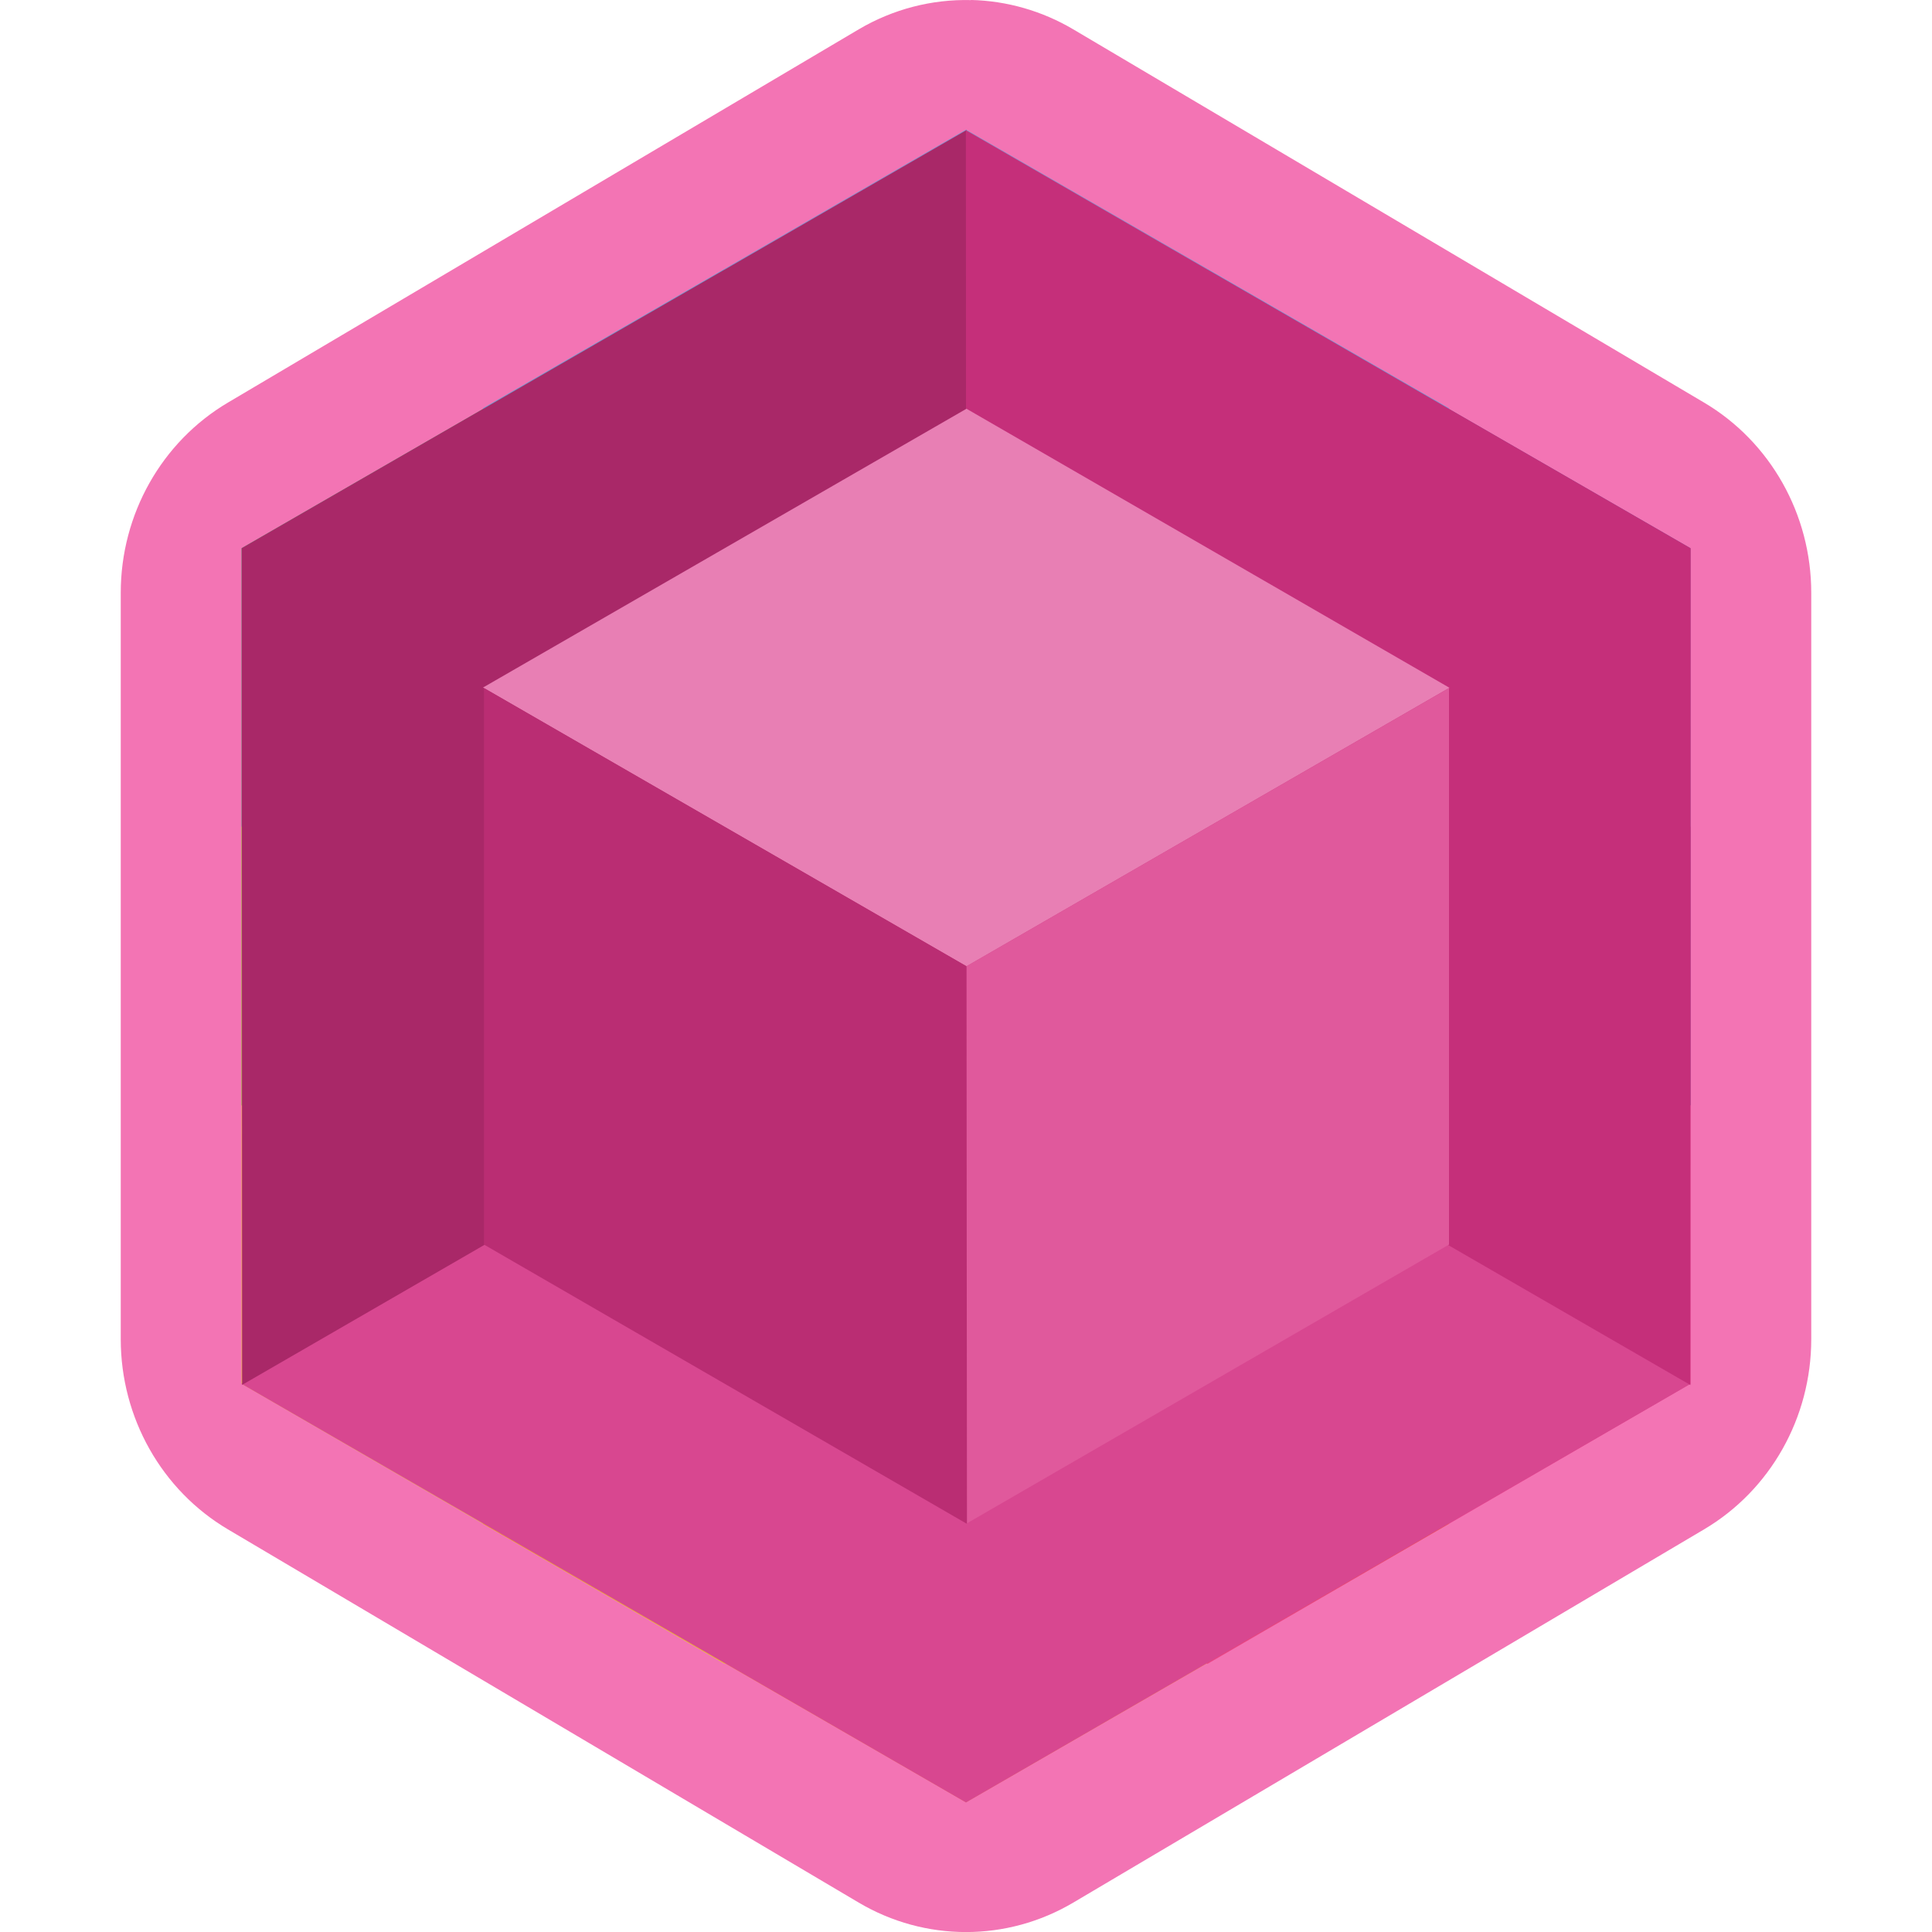
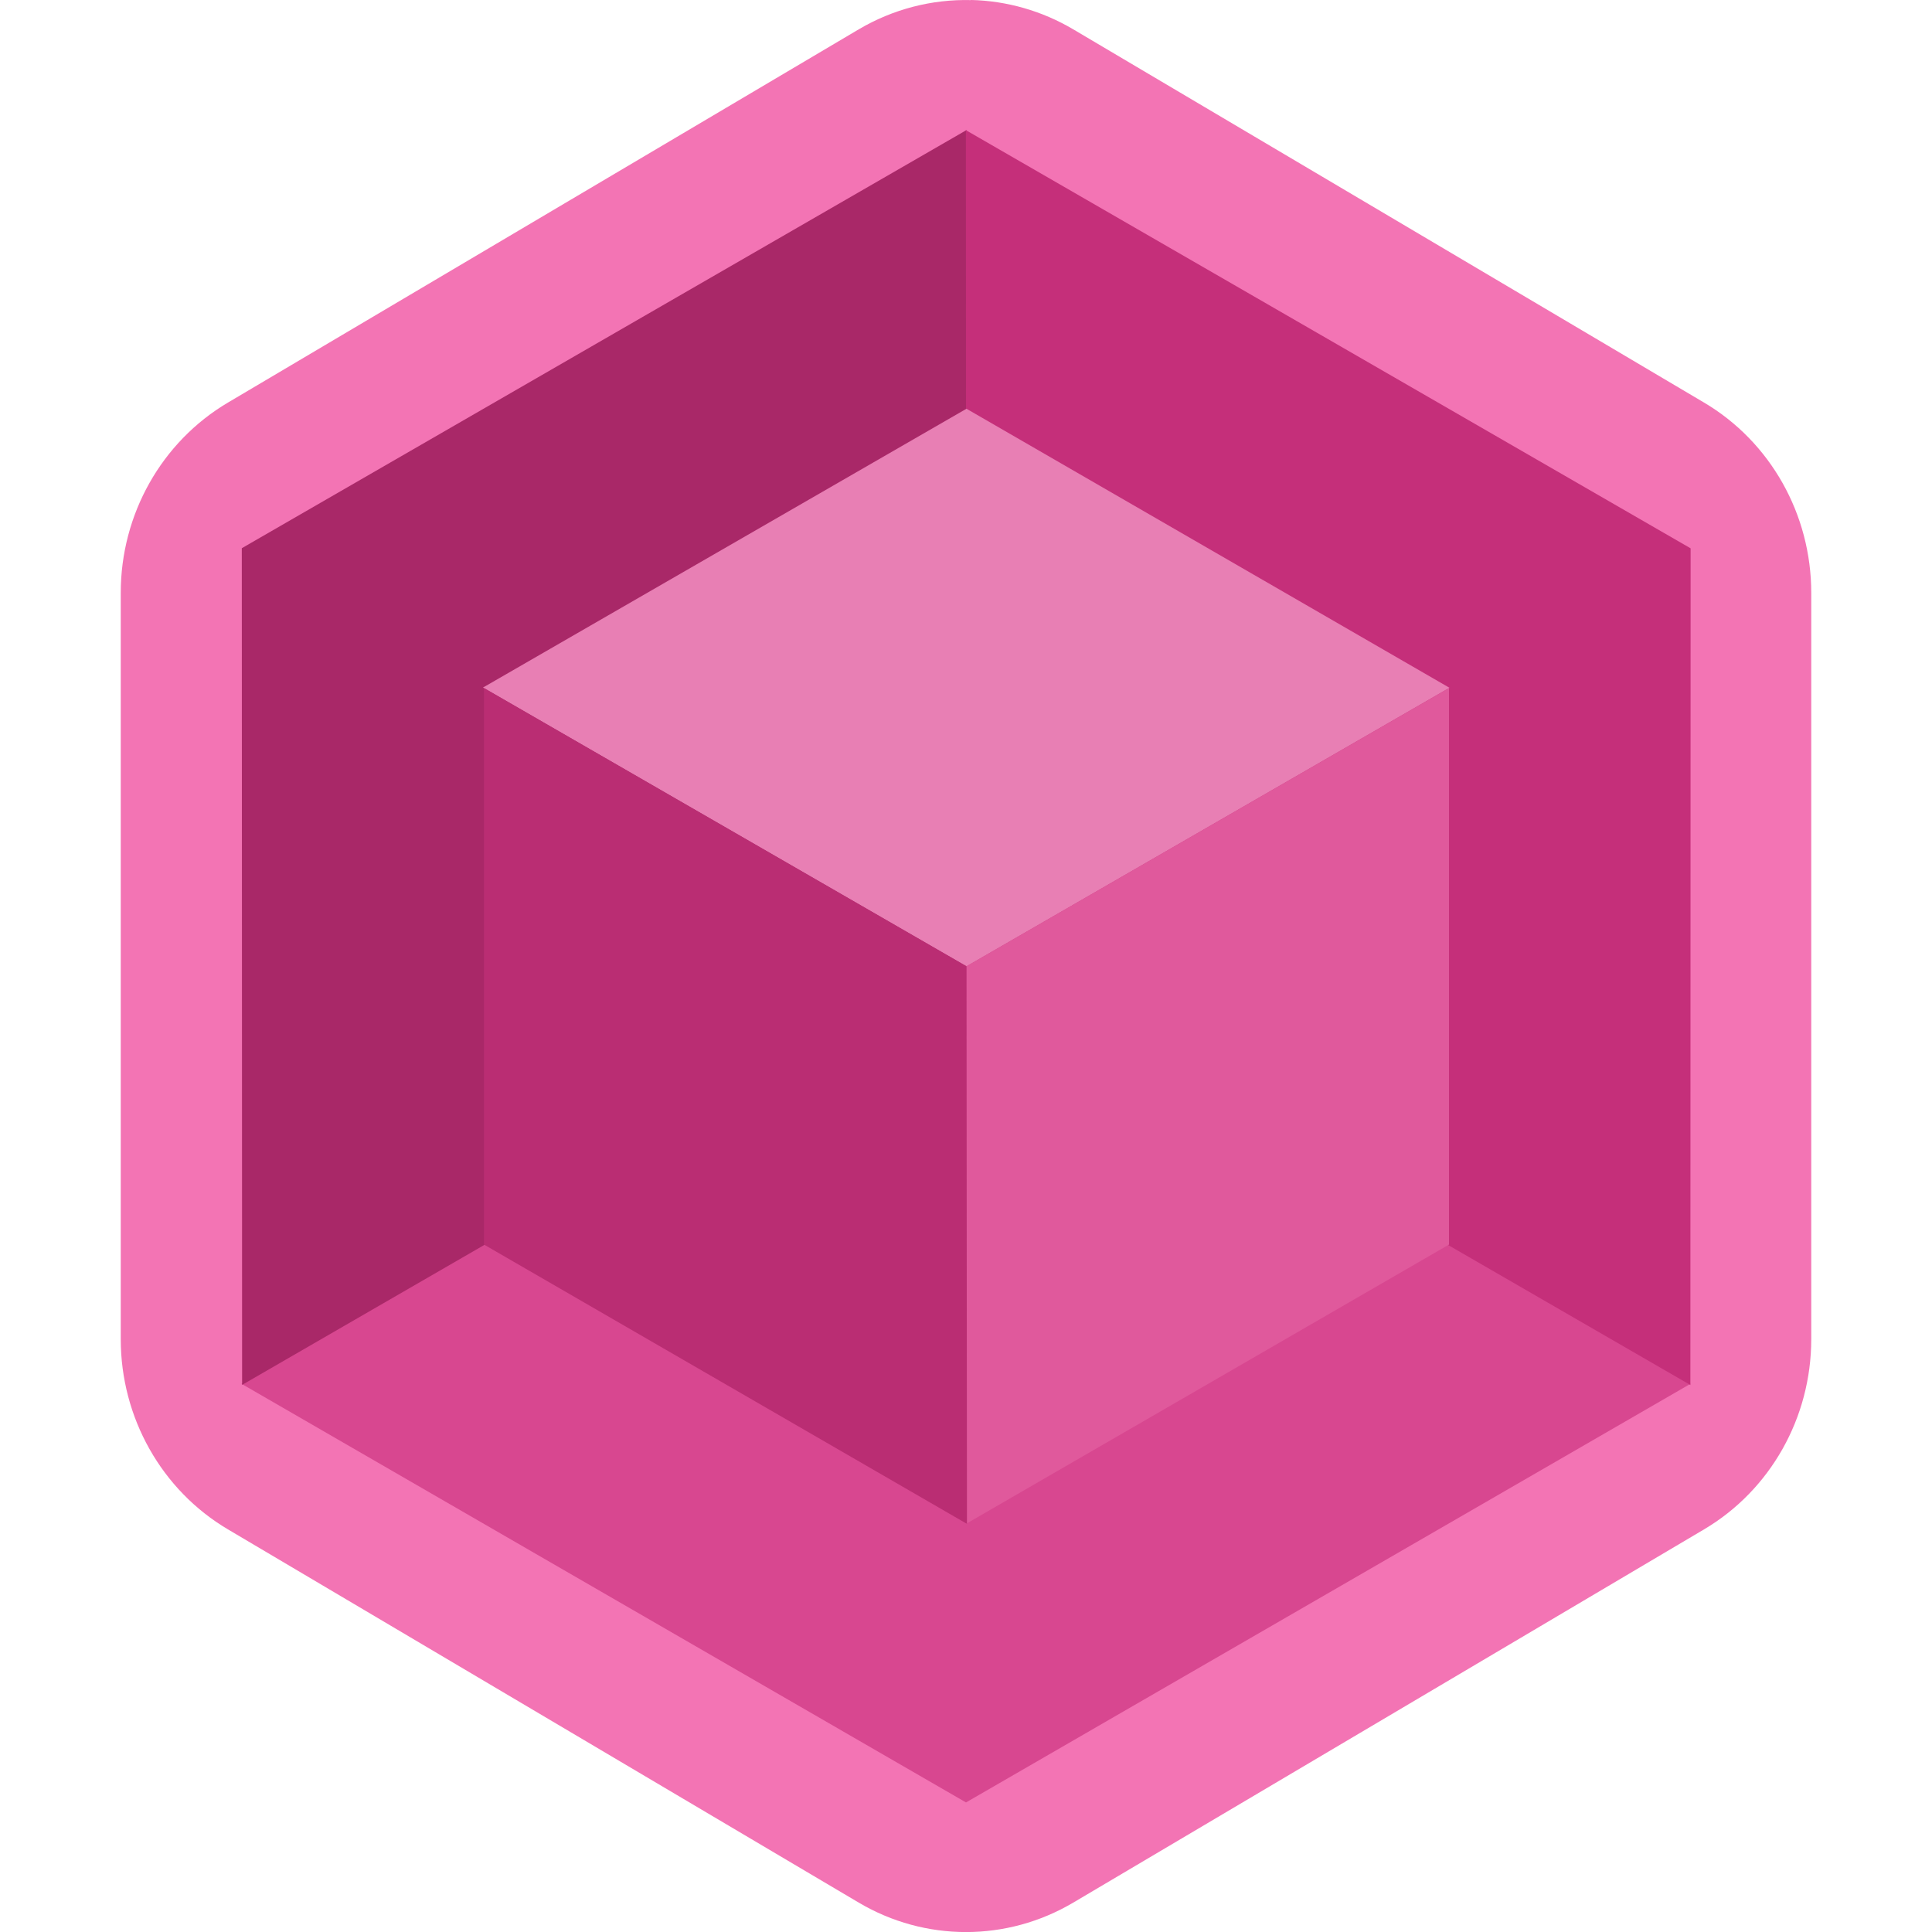
<svg xmlns="http://www.w3.org/2000/svg" width="16" height="16" version="1.1">
  <path d="m8.042-6e-8v7.8e-4a1.776 1.819 0 0 0-0.93 0.242l-5.224 3.091a1.776 1.819 0 0 0-0.888 1.576v6.181a1.776 1.819 0 0 0 0.888 1.575l5.224 3.091a1.776 1.819 0 0 0 1.776 0l5.224-3.091a1.776 1.819 0 0 0 0.888-1.575v-6.181a1.776 1.819 0 0 0-0.888-1.576l-5.224-3.091a1.776 1.819 0 0 0-0.846-0.243z" fill="#f374b4" />
-   <polygon transform="matrix(.13333 0 0 .13333 2 1.0733)" points="60 43.3 60 26 30 8.7 0 26 0 60.6 30 77.9 60 60.6 45 69.3 30 60.6 30 43.3 45 34.6" fill="#009741" opacity=".6" />
-   <polygon transform="matrix(.13333 0 0 .13333 2 1.0733)" points="0 43.3 0 77.9 30 95.3 60 77.9 60 60.6 45 69.3 30 60.6 30 43.3 45 34.6 30 26" fill="#dedc0a" opacity=".6" />
-   <polygon transform="matrix(.13333 0 0 .13333 2 1.0733)" points="75 86.6 75 52 45 34.6 60 43.3 60 60.6 45 69.3 30 60.6 30 43.3 45 34.6 15 52 15 86.6 45 103.9" fill="#f39208" opacity=".6" />
-   <polygon transform="matrix(.13333 0 0 .13333 2 1.0733)" points="45 69.3 30 60.6 30 77.9 60 95.3 90 77.9 90 43.3 60 26 45 34.6 60 43.3 60 60.6" fill="#e72174" opacity=".6" />
-   <polygon transform="matrix(.13333 0 0 .13333 2 1.0733)" points="30 26 30 43.3 45 34.6 60 43.3 60 60.6 45 69.3 30 60.6 60 77.9 90 60.6 90 26 60 8.7" fill="#253887" opacity=".6" />
-   <polygon transform="matrix(.13333 0 0 .13333 2 1.0733)" points="30 43.3 45 34.6 60 43.3 60 60.6 75 52 75 17.3 45 0 15 17.3 15 52 30 60.6" fill="#3ba9e0" opacity=".6" />
-   <g>
-     <path d="m14 11.46-2-1.153-3.996-2.305-4.004 2.305-2 1.153 6 3.467z" fill="#d84790" />
-     <path d="m2.005 11.469 1.999-1.155 4-2.312-5.046e-4 -4.616 0.001-2.309-6.002 3.463z" fill="#a92868" />
-     <path d="m13.999 11.47-1.999-1.155-3.996-2.313-0.004-4.615-0.001-2.309 6.002 3.463z" fill="#c52f7a" />
-     <path d="m8.004 3.385-4.004 2.309 4.004 2.309 4-2.307-4-2.311z" fill="#e87fb4" stop-color="#000000" style="-inkscape-stroke:none;font-variation-settings:normal" />
-     <path d="m12 5.698-3.996 2.304-0.004 4.618 4-2.313z" fill="#e0599c" stop-color="#000000" style="-inkscape-stroke:none;font-variation-settings:normal" />
-     <path d="m4.008 5.698 3.996 2.304 0.004 4.618-4-2.313z" fill="#ba2d73" stop-color="#000000" style="-inkscape-stroke:none;font-variation-settings:normal" />
-   </g>
+   <path d="m14 11.46-2-1.153-3.996-2.305-4.004 2.305-2 1.153 6 3.467z" fill="#d84790" />
+   <path d="m2.005 11.469 1.999-1.155 4-2.312-5.046e-4 -4.616 0.001-2.309-6.002 3.463z" fill="#a92868" />
+   <path d="m13.999 11.47-1.999-1.155-3.996-2.313-0.004-4.615-0.001-2.309 6.002 3.463z" fill="#c52f7a" />
+   <path d="m8.004 3.385-4.004 2.309 4.004 2.309 4-2.307-4-2.311z" fill="#e87fb4" stop-color="#000000" style="-inkscape-stroke:none;font-variation-settings:normal" />
+   <path d="m12 5.698-3.996 2.304-0.004 4.618 4-2.313z" fill="#e0599c" stop-color="#000000" style="-inkscape-stroke:none;font-variation-settings:normal" />
+   <path d="m4.008 5.698 3.996 2.304 0.004 4.618-4-2.313z" fill="#ba2d73" stop-color="#000000" style="-inkscape-stroke:none;font-variation-settings:normal" />
</svg>
